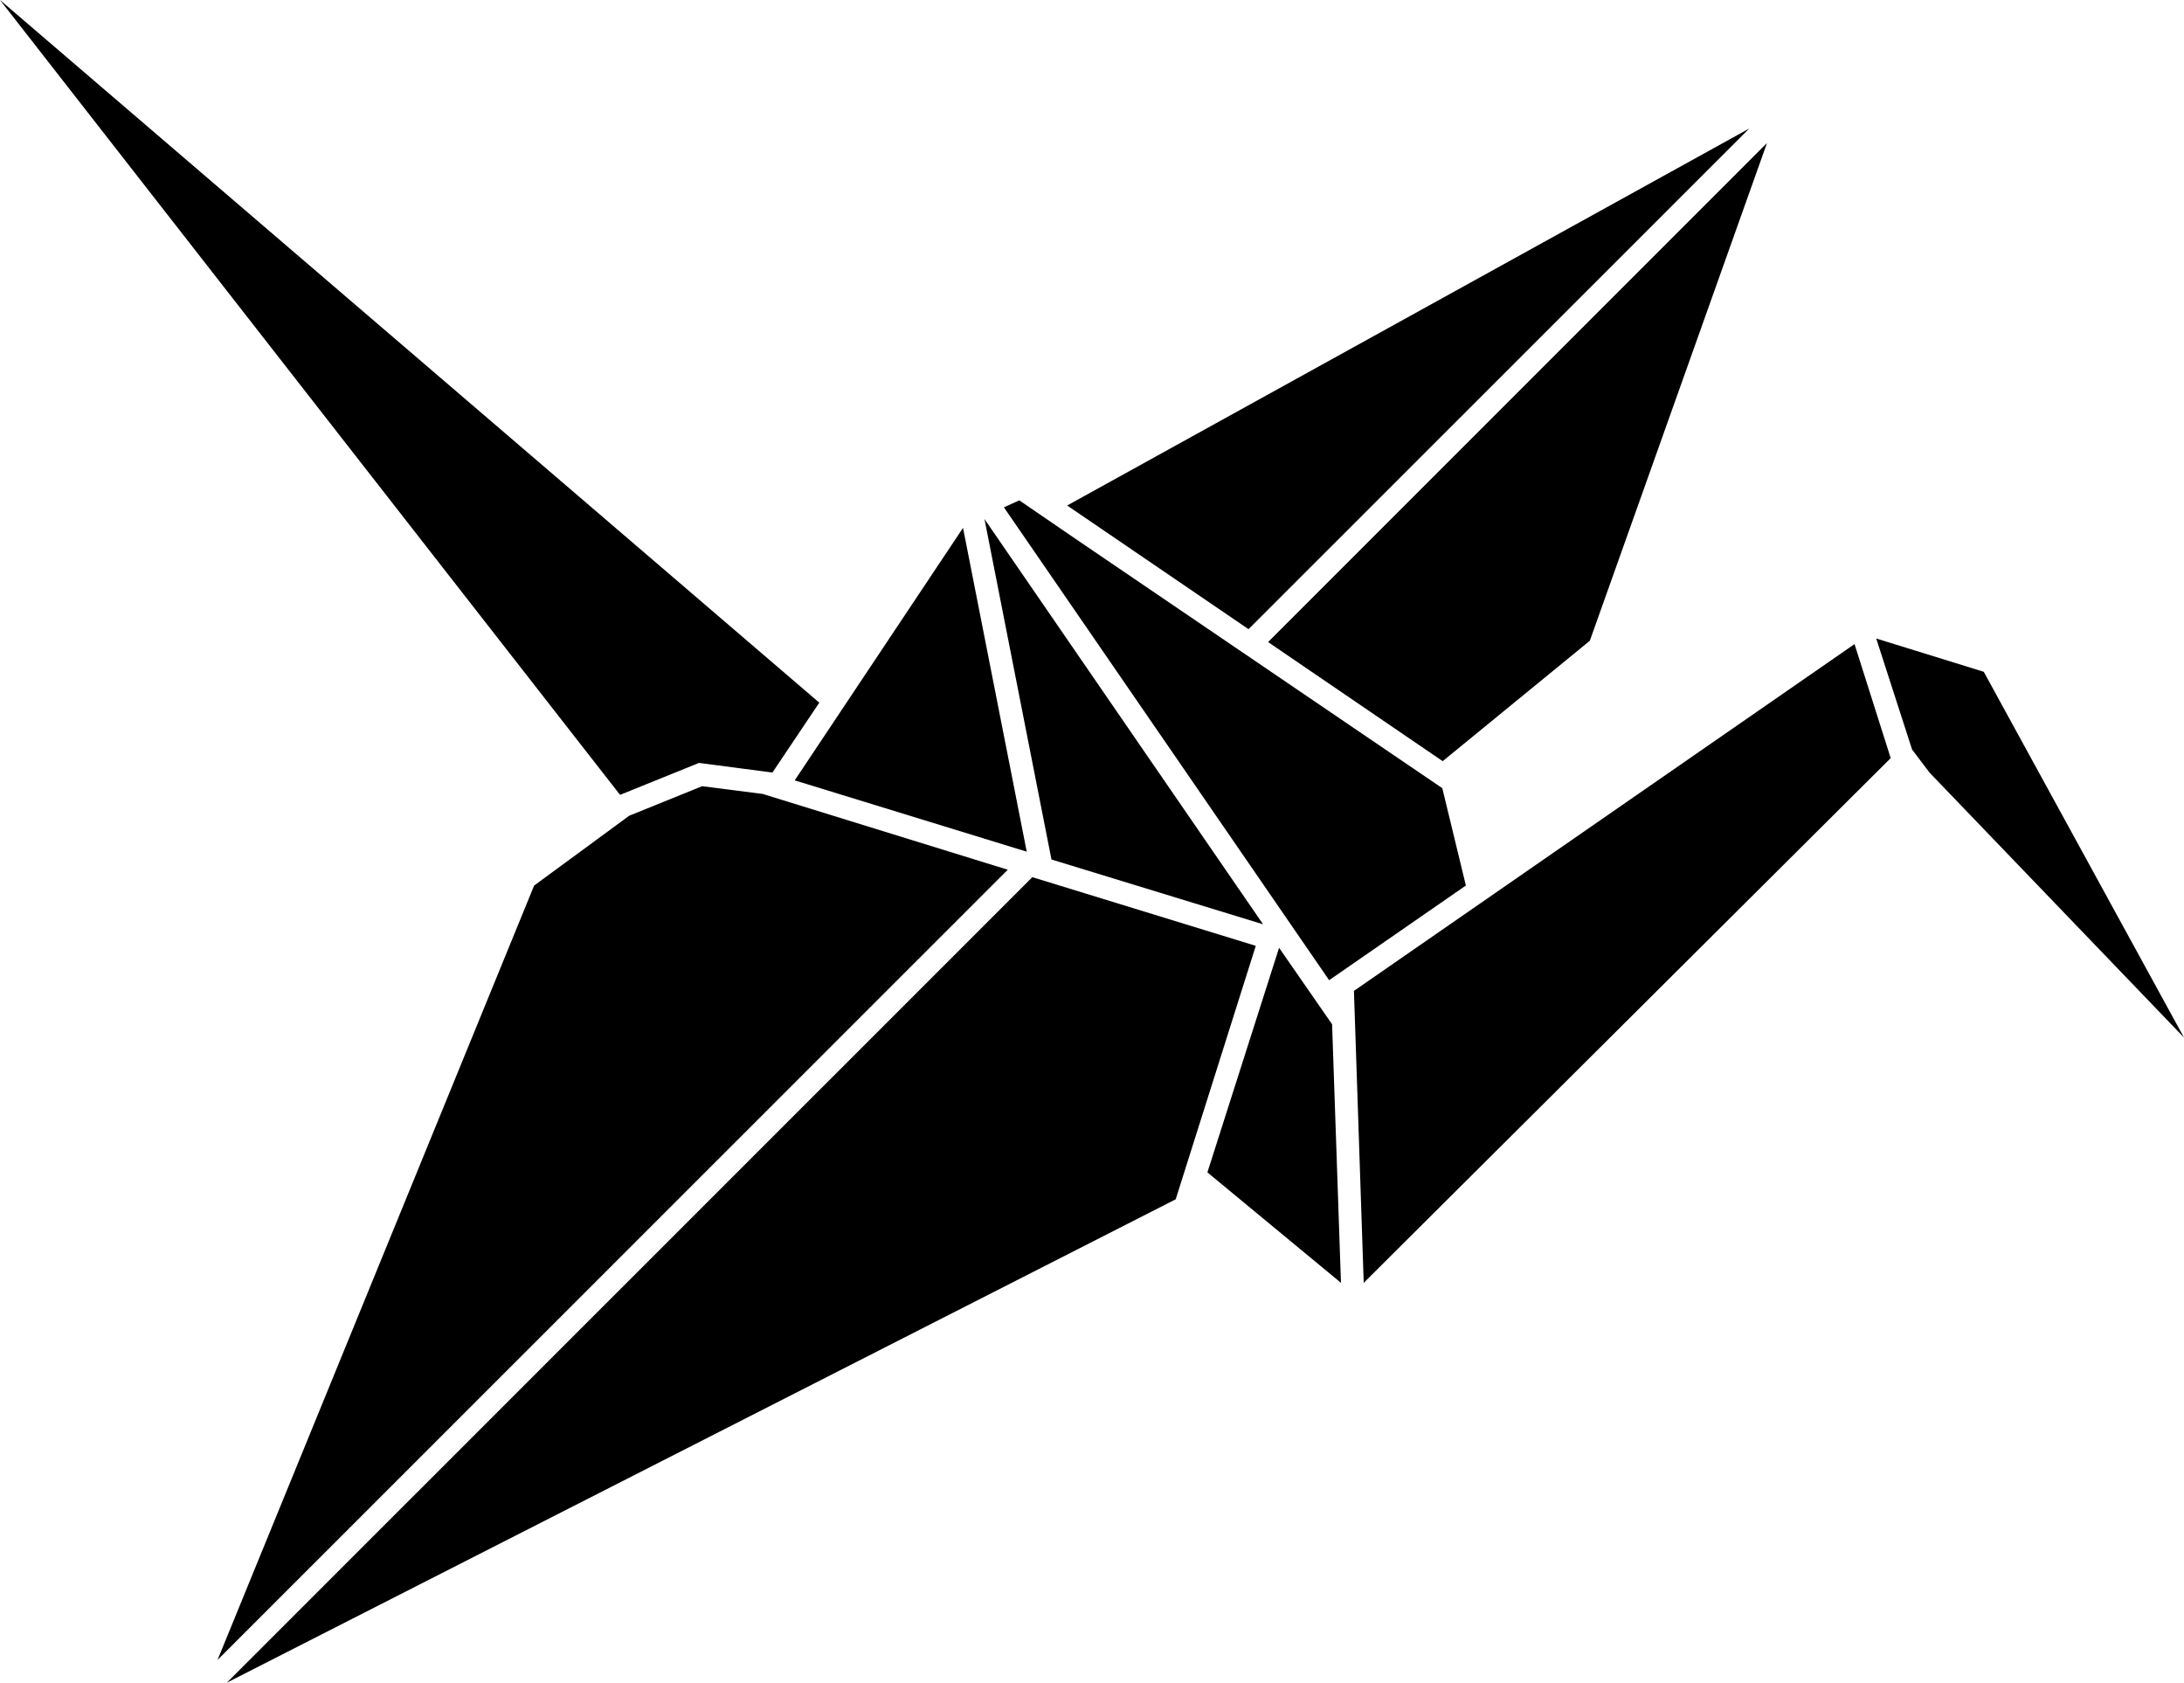
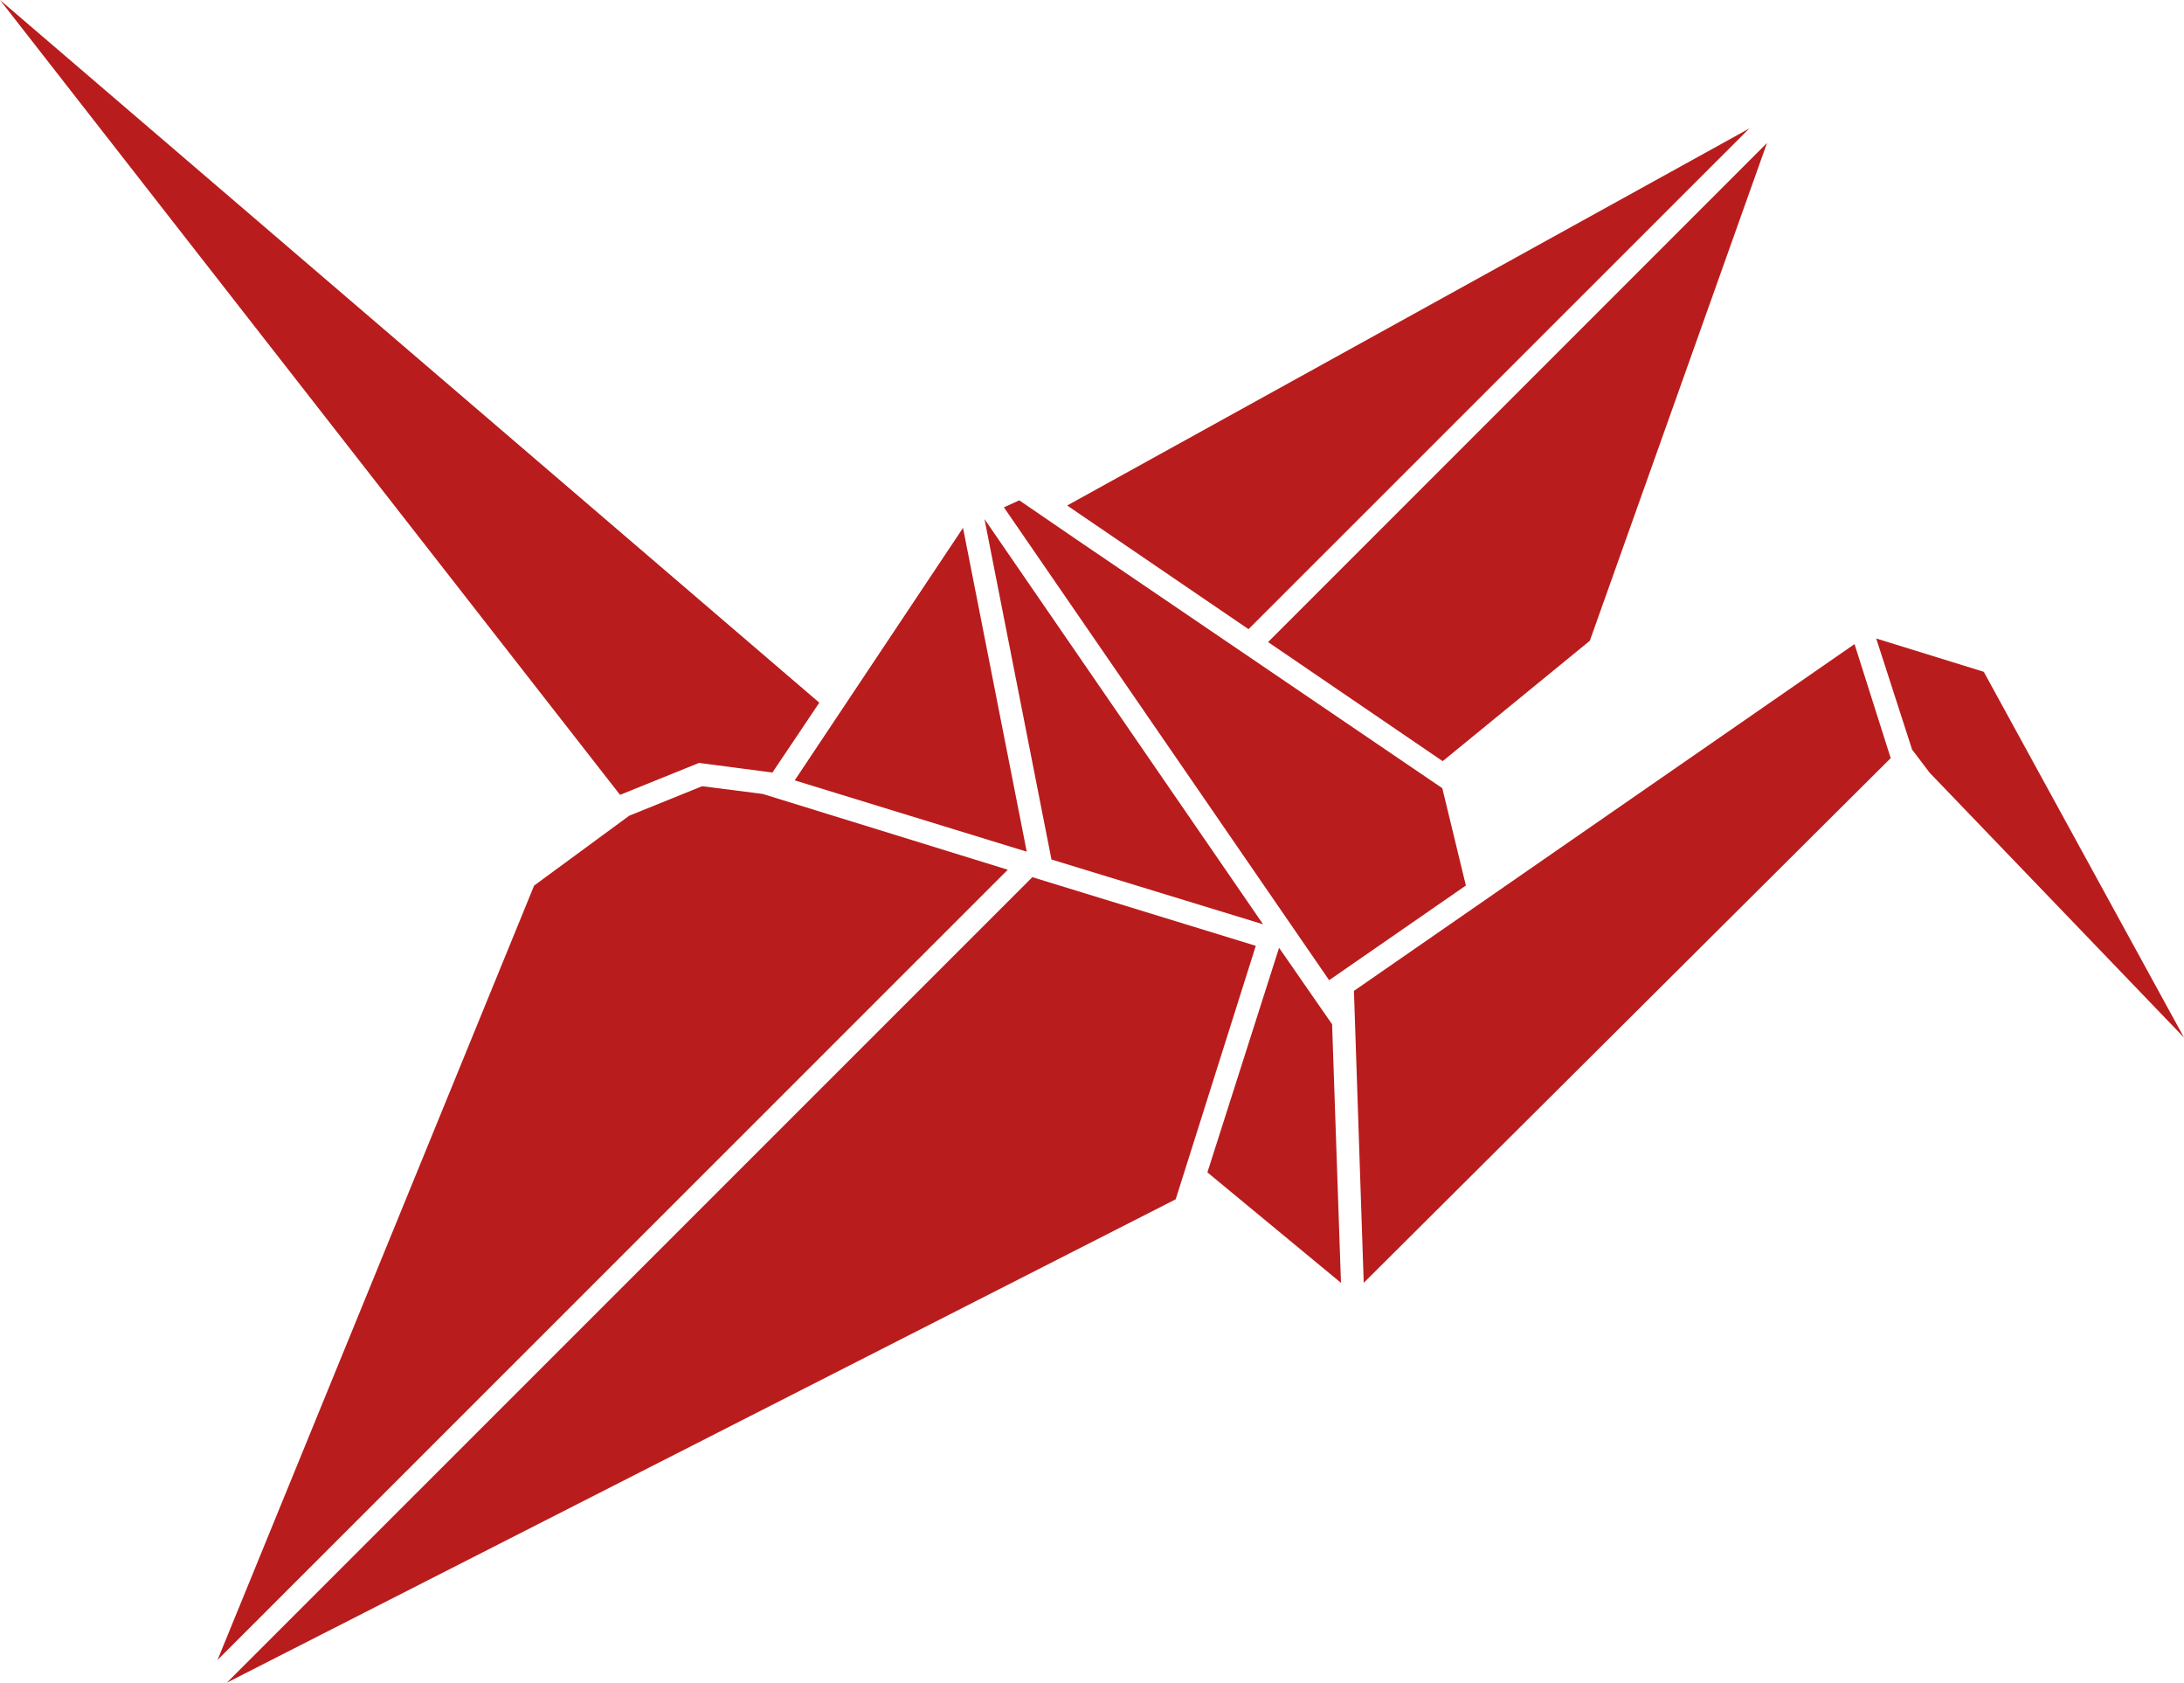
- <svg xmlns="http://www.w3.org/2000/svg" fill="currentColor" data-name="Layer 2" viewBox="0 0 287.95 221.8">
+ <svg xmlns="http://www.w3.org/2000/svg" fill="#b91c1c" data-name="Layer 2" viewBox="0 0 287.95 221.8">
  <g data-name="3">
-     <path d="m165.57 124.67-29.46-9.05L29.9 221.8l125.11-63.72 10.56-33.41zm-95.15-7.94 12.54-9.21 9.61-3.89 7.99 1.02 32.31 9.99L28.68 218.8M0 0l108.02 92.62-6.18 9.21-9.68-1.27-10.41 4.21L0 0zm126.97 69.58-22.19 33.28 30.59 9.4-8.4-42.68zm39.56 52.25-27.9-8.54-8.83-44.87 36.73 53.41zm10.27 47.26-17.61-14.56 9.45-29.6 6.99 10.08 1.17 34.08zm67.71-84.19 4.77 15.03-69.48 69.16-1.29-38.48 66-45.71zm2.86-.74 14.18 4.39 26.4 48.21-33.53-34.9-2.32-3.06-4.73-14.64zm-72.13 45.04 18.03-12.48-3.11-12.83-48.41-32.9-7.36-5.04-2.03.92 42.88 62.33zm55.39-112.26L140.7 66.63l23.91 16.3 66.02-65.99zm-40.42 83.39-23.02-15.7 65.78-65.78-23.36 65.61-19.4 15.87z" data-name="3. logo" style="stroke-width:0" />
+     <path d="m165.57 124.67-29.46-9.05L29.9 221.8l125.11-63.72 10.56-33.41zm-95.15-7.94 12.54-9.21 9.61-3.89 7.99 1.02 32.31 9.99L28.68 218.8M0 0l108.02 92.62-6.18 9.21-9.68-1.27-10.41 4.21L0 0zm126.97 69.58-22.19 33.28 30.59 9.4-8.4-42.68zm39.56 52.25-27.9-8.54-8.83-44.87 36.73 53.41zm10.27 47.26-17.61-14.56 9.45-29.6 6.99 10.08 1.17 34.08zm67.71-84.19 4.77 15.03-69.48 69.16-1.29-38.48 66-45.71zm2.86-.74 14.18 4.39 26.4 48.21-33.53-34.9-2.32-3.06-4.73-14.64zm-72.13 45.04 18.03-12.48-3.11-12.83-48.41-32.9-7.36-5.04-2.03.92 42.88 62.33zm55.39-112.26L140.7 66.63l23.91 16.3 66.02-65.99zm-40.42 83.39-23.02-15.7 65.78-65.78-23.36 65.61-19.4 15.87z" data-name="3. logo" />
  </g>
</svg>
